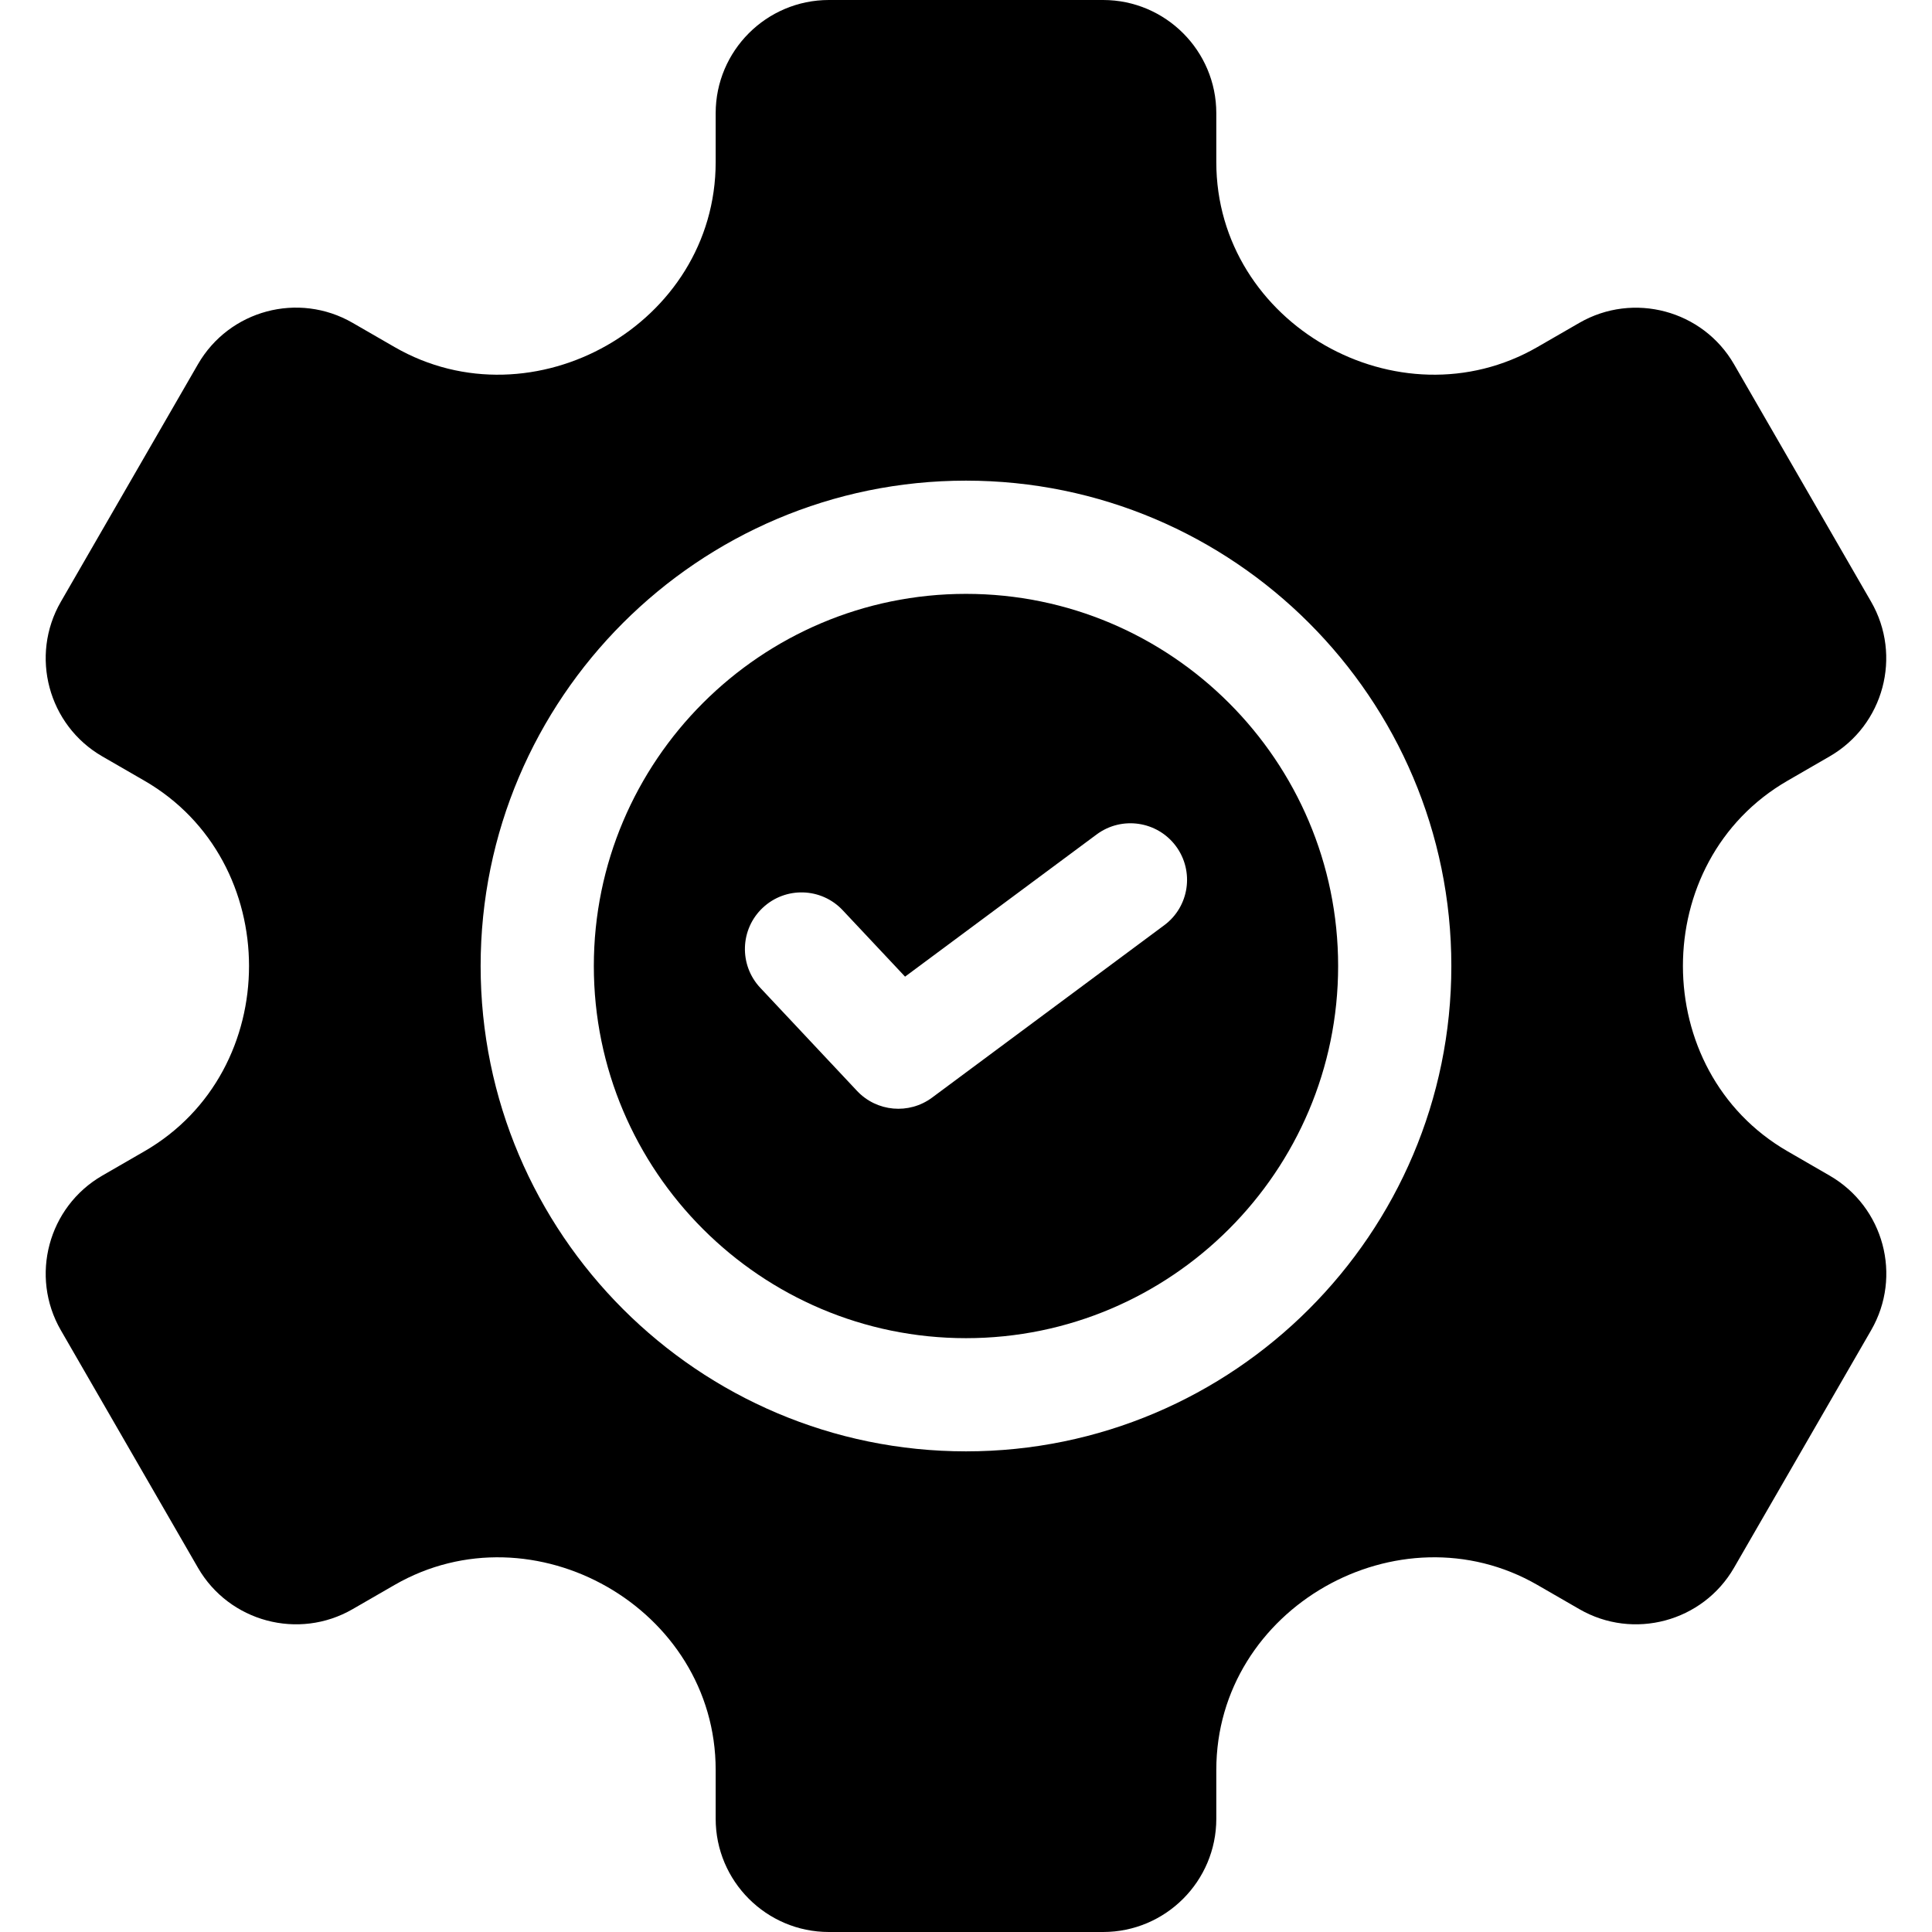
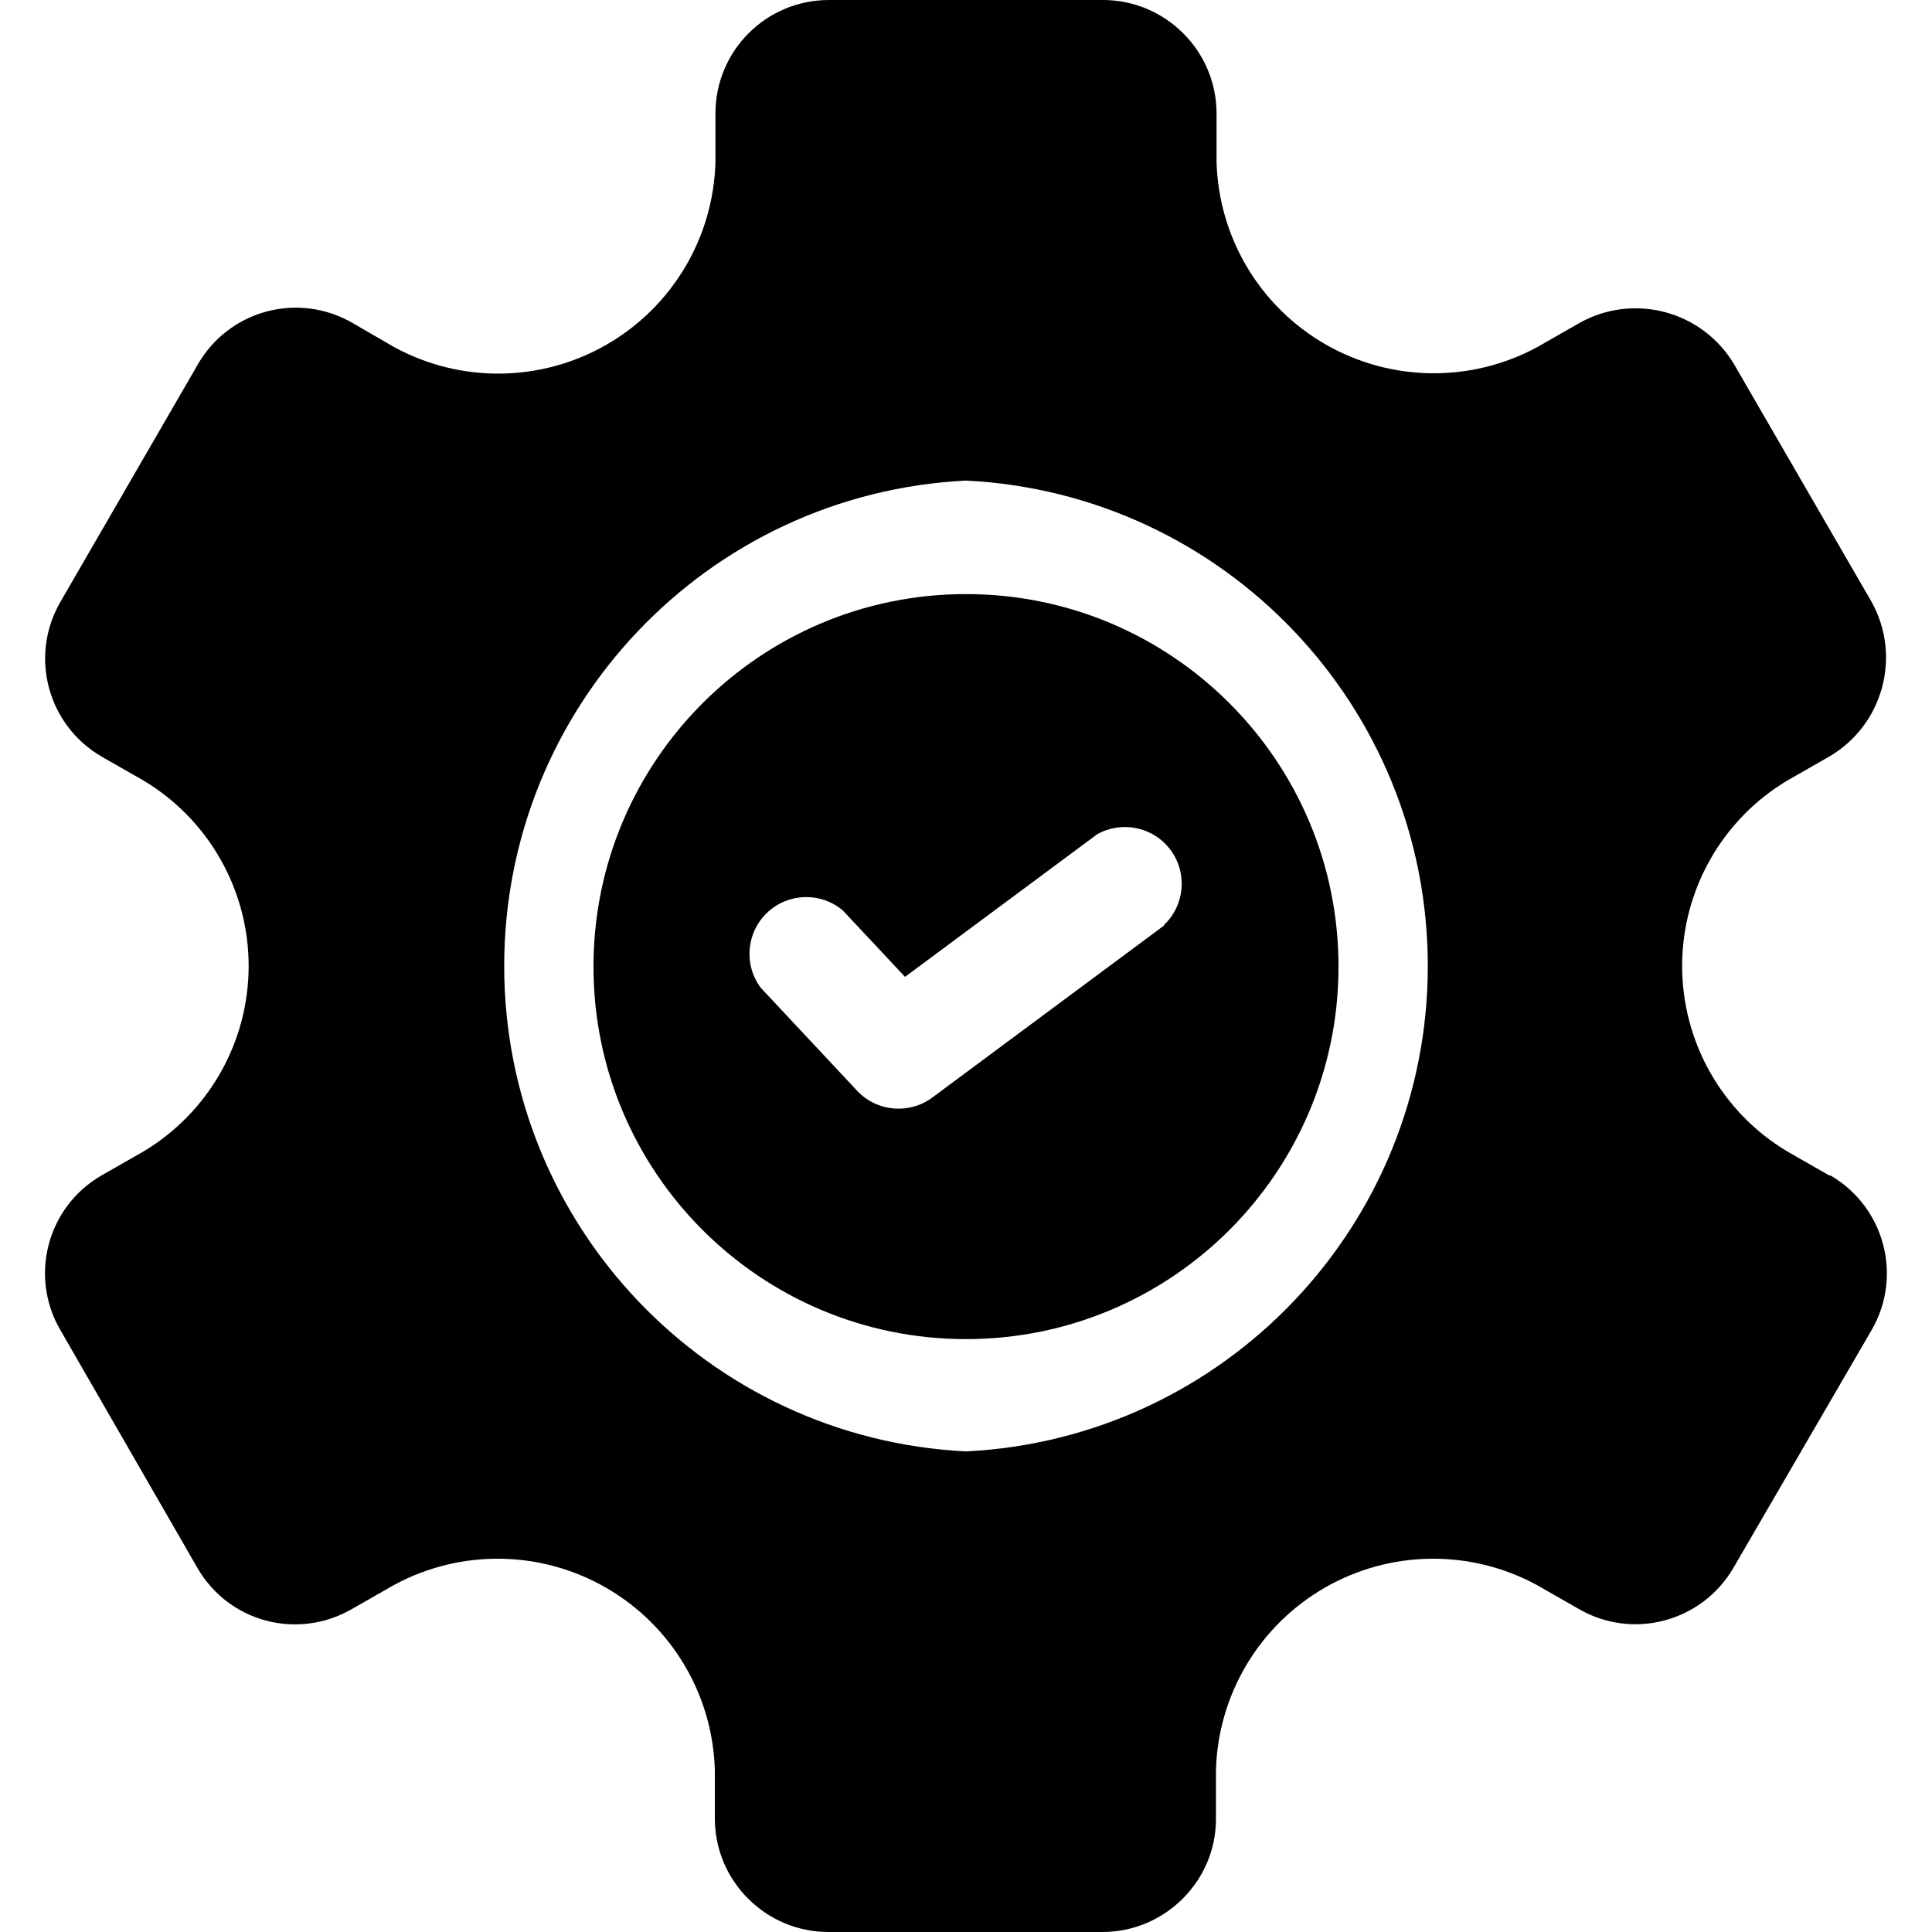
- <svg xmlns="http://www.w3.org/2000/svg" width="32" height="32" viewBox="0 0 32 32" aria-hidden="true">
-   <g transform="translate(0.7568 0)">
-     <path fill="currentColor" fill-rule="nonzero" d="M29.548 19.472 L28.851 19.069 C26.543 17.737 26.537 14.266 28.851 12.931 L29.548 12.528 C30.444 12.011 30.751 10.862 30.235 9.967 L27.964 6.033 C27.447 5.138 26.298 4.831 25.403 5.347 L24.708 5.748 C22.416 7.071 19.389 5.371 19.389 2.684 L19.389 1.875 C19.389 0.841 18.548 0 17.514 0 L12.972 0 C11.938 0 11.097 0.841 11.097 1.875 L11.097 2.684 C11.097 5.371 8.069 7.071 5.778 5.748 L5.083 5.347 C4.186 4.829 3.04 5.136 2.522 6.033 L0.251 9.967 C-0.266 10.862 0.042 12.011 0.937 12.528 L1.635 12.931 C3.943 14.263 3.948 17.734 1.635 19.069 L0.937 19.472 C0.042 19.989 -0.266 21.138 0.251 22.033 L2.522 25.967 C3.039 26.862 4.188 27.17 5.083 26.653 L5.778 26.252 C8.071 24.928 11.097 26.633 11.097 29.316 L11.097 30.125 C11.097 31.159 11.938 32 12.972 32 L17.514 32 C18.548 32 19.389 31.159 19.389 30.125 L19.389 29.316 C19.389 26.629 22.416 24.929 24.708 26.252 L25.403 26.653 C26.298 27.17 27.447 26.862 27.964 25.967 L30.235 22.033 C30.753 21.136 30.446 19.991 29.548 19.472 Z M15.243 24.039 C10.81 24.039 7.204 20.433 7.204 16 C7.204 11.568 10.81 7.961 15.243 7.961 C19.676 7.961 23.282 11.568 23.282 16 C23.282 20.433 19.676 24.039 15.243 24.039 Z" />
-     <g transform="translate(9.0789 9.8363)">
-       <path fill="currentColor" fill-rule="nonzero" d="M6.164 0 C2.765 0 0 2.765 0 6.164 C0 9.562 2.765 12.328 6.164 12.328 C9.562 12.328 12.328 9.562 12.328 6.164 C12.328 2.765 9.562 0 6.164 0 Z M9.447 5.489 L5.602 8.344 C5.22 8.627 4.686 8.58 4.359 8.232 L2.756 6.524 C2.402 6.146 2.421 5.553 2.798 5.199 C3.176 4.844 3.769 4.863 4.123 5.241 L5.155 6.34 L8.329 3.984 C8.745 3.676 9.332 3.763 9.641 4.178 C9.949 4.594 9.863 5.181 9.447 5.489 Z" />
-     </g>
-   </g>
+ <svg xmlns="http://www.w3.org/2000/svg" width="32" height="32" aria-hidden="true" viewBox="0 0 32 32">
+   <path fill="currentColor" d="m30.3 19.47-.7-.4a3.58 3.58 0 0 1 0-6.14l.7-.4a1.9 1.9 0 0 0 .7-2.56l-2.28-3.94a1.9 1.9 0 0 0-2.56-.68l-.7.4a3.6 3.6 0 0 1-5.31-3.07v-.8C20.15.84 19.3 0 18.27 0h-4.54c-1.04 0-1.88.84-1.88 1.88v.8a3.6 3.6 0 0 1-5.32 3.07l-.69-.4a1.87 1.87 0 0 0-2.56.68L1 9.97c-.52.9-.21 2.04.68 2.56l.7.4a3.58 3.58 0 0 1 0 6.14l-.7.4c-.9.52-1.2 1.67-.68 2.56l2.27 3.94c.52.9 1.66 1.2 2.56.68l.7-.4a3.6 3.6 0 0 1 5.31 3.07v.8c0 1.04.85 1.88 1.88 1.88h4.54c1.03 0 1.88-.84 1.88-1.87v-.81a3.6 3.6 0 0 1 5.31-3.07l.7.4c.9.52 2.04.21 2.56-.68L31 22.03c.52-.9.21-2.04-.68-2.56M16 24.04a8.05 8.05 0 0 1 0-16.08 8.05 8.05 0 0 1 0 16.08" />
+   <path fill="currentColor" d="M16 9.84a6.17 6.17 0 1 0 0 12.34 6.17 6.17 0 0 0 0-12.34m3.28 5.49-3.84 2.85a.94.94 0 0 1-1.24-.11l-1.6-1.71a.94.94 0 0 1 1.36-1.28l1.03 1.1 3.18-2.36a.94.94 0 0 1 1.11 1.5" />
</svg>
